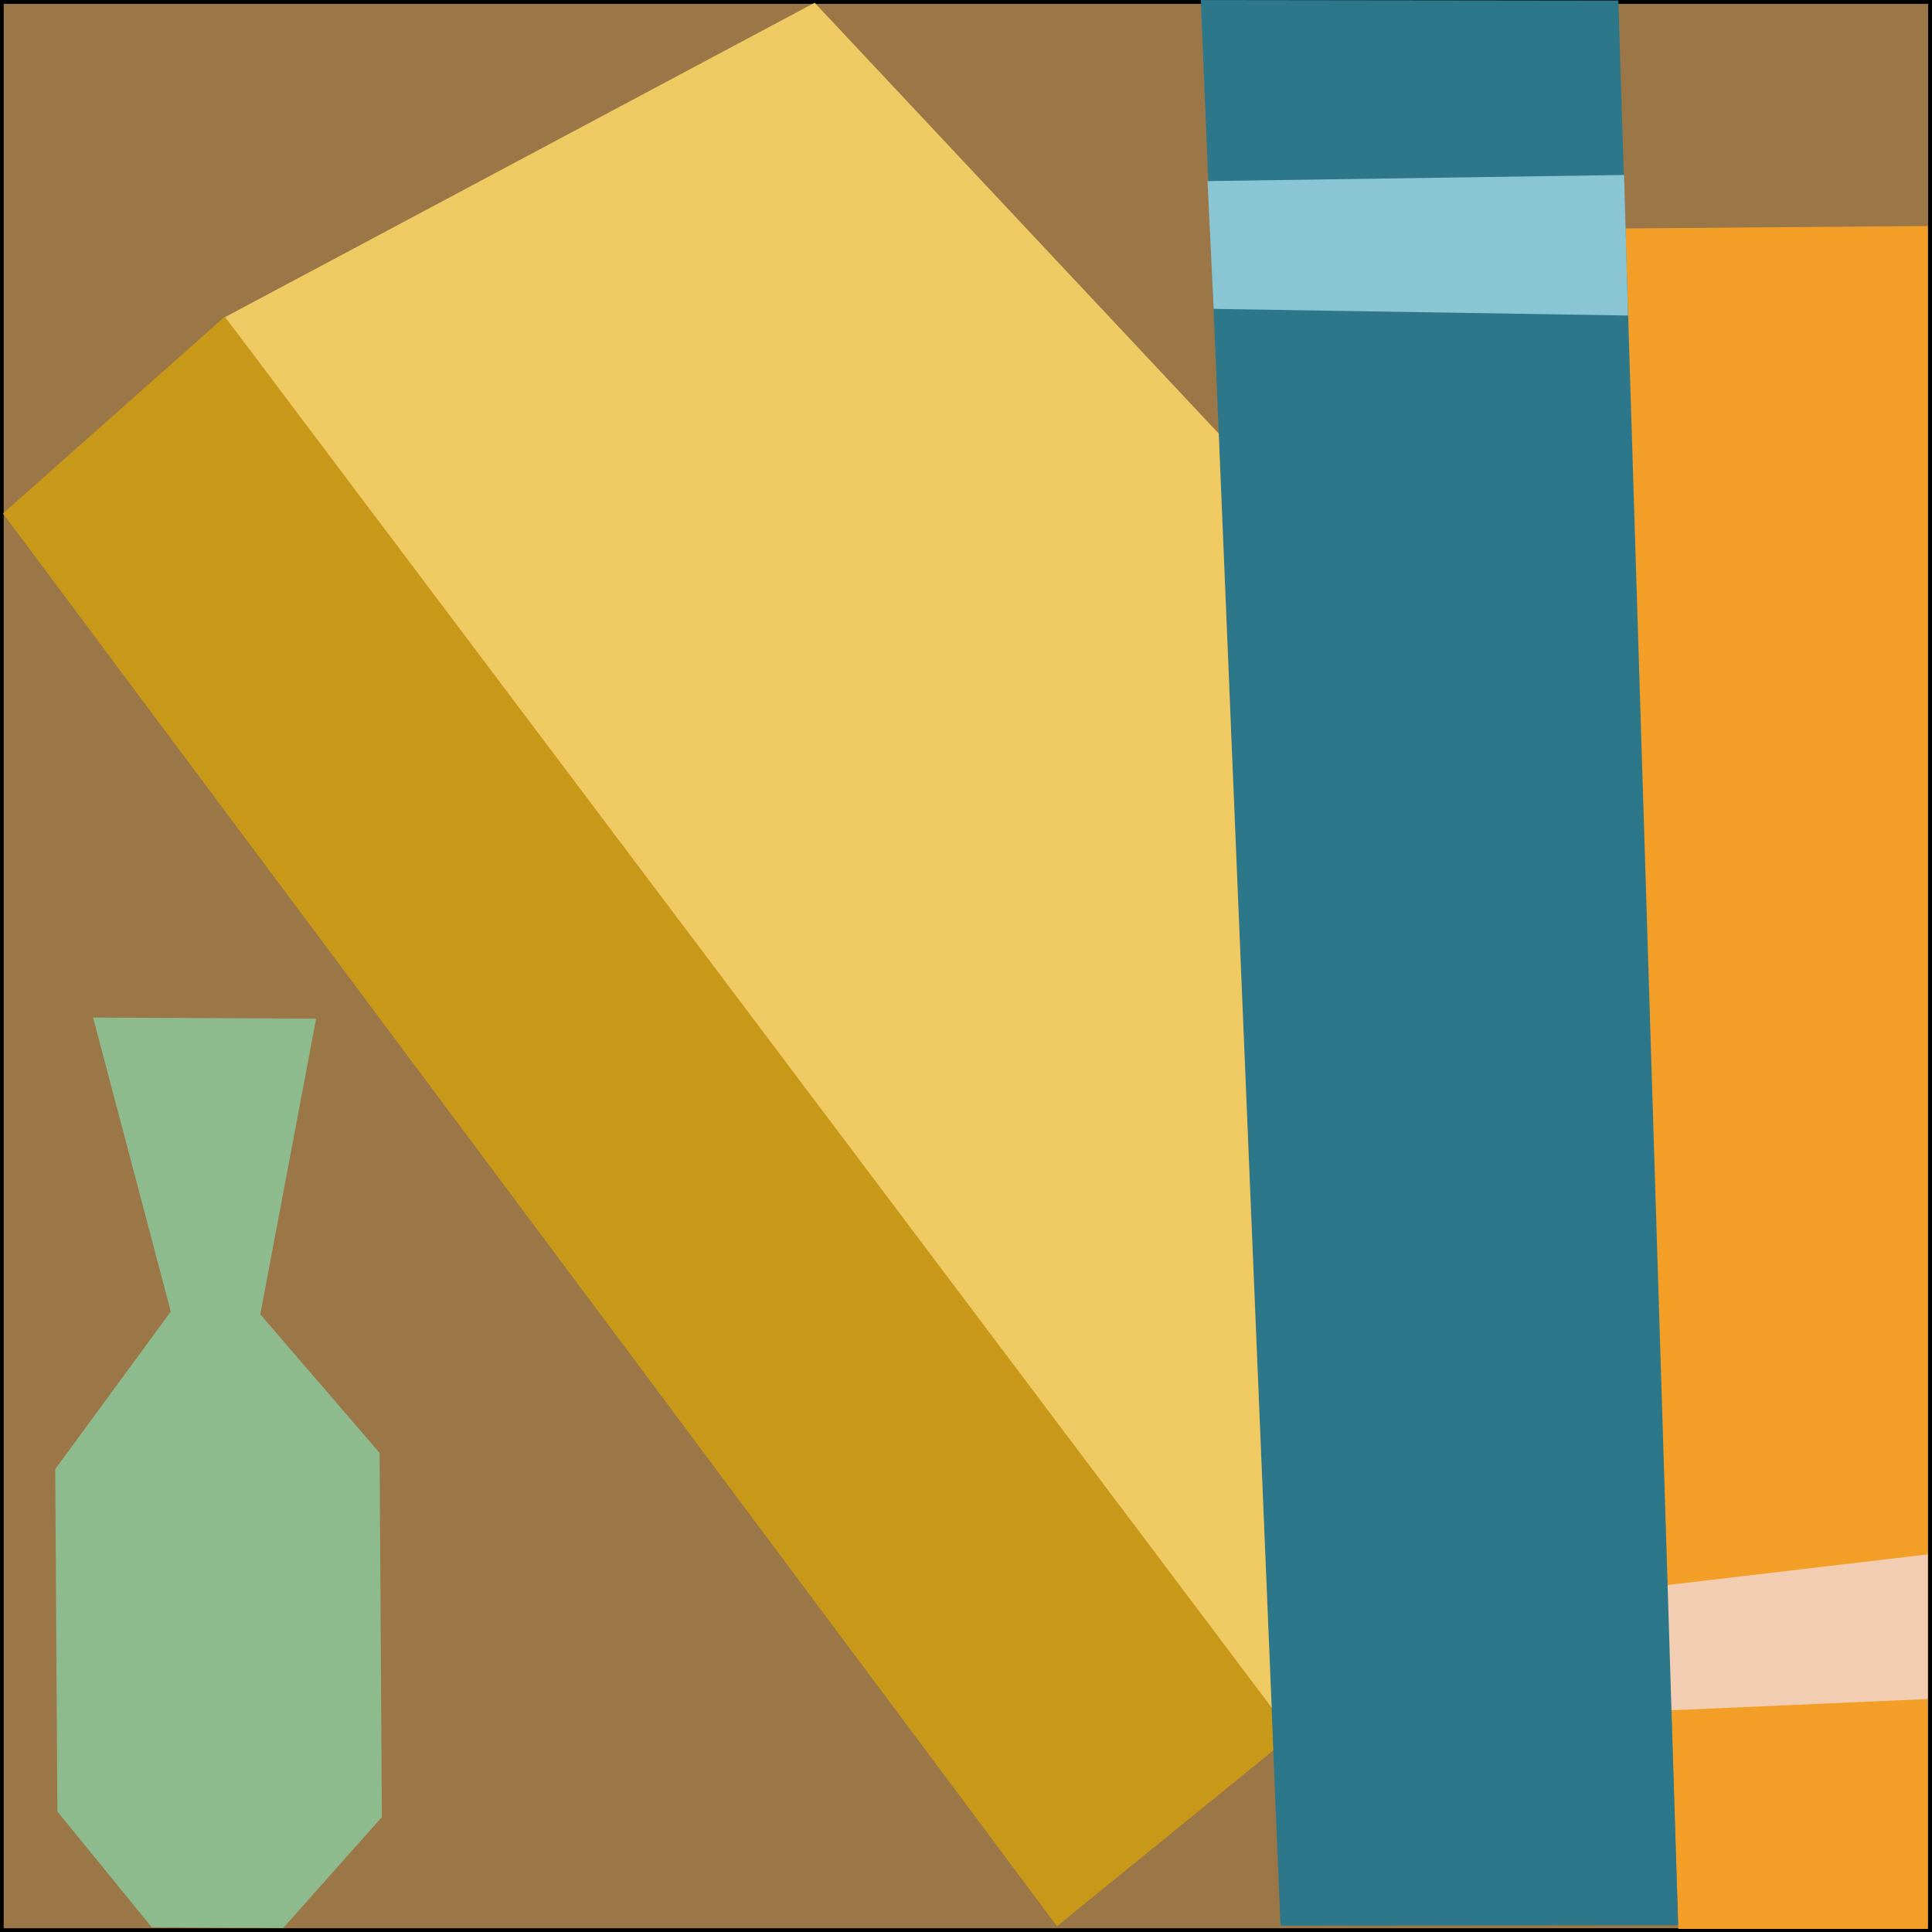
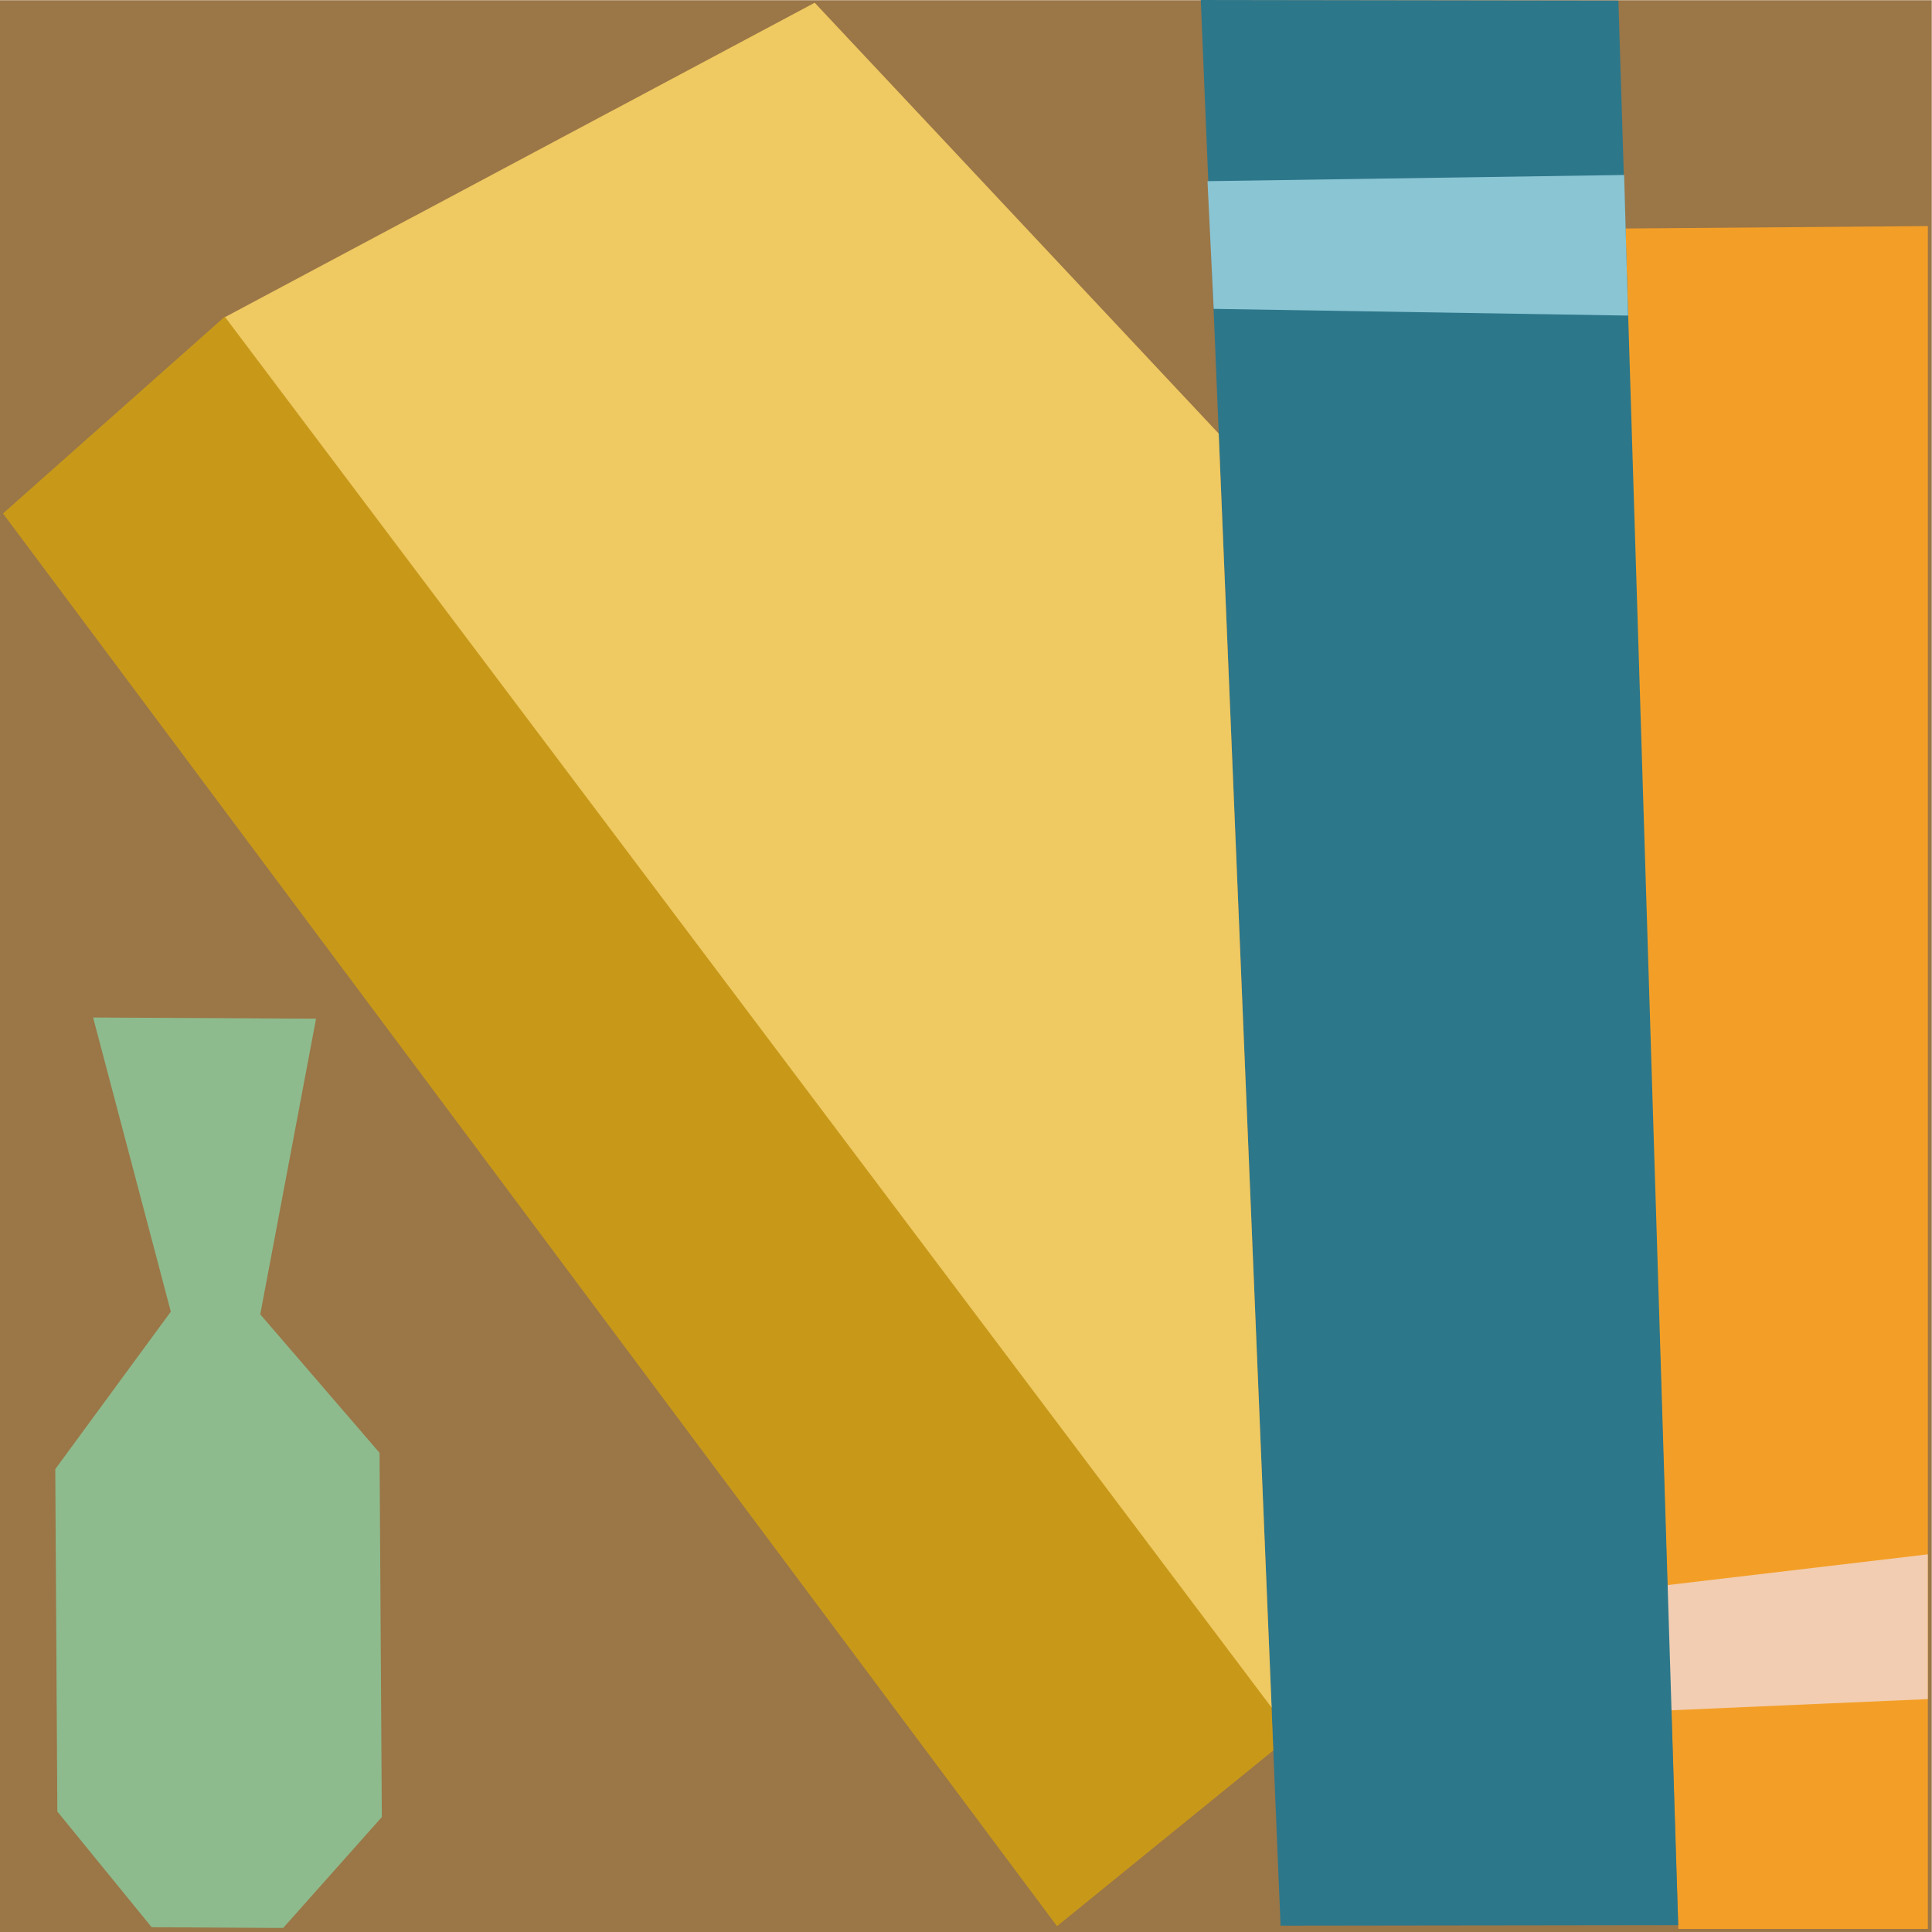
- <svg xmlns="http://www.w3.org/2000/svg" xmlns:xlink="http://www.w3.org/1999/xlink" version="1.1" preserveAspectRatio="xMidYMid meet" viewBox="143.828 139.269 262 262.026" width="262" height="262.03">
+ <svg xmlns="http://www.w3.org/2000/svg" xmlns:xlink="http://www.w3.org/1999/xlink" version="1.1" preserveAspectRatio="xMidYMid meet" viewBox="11.883 11.491 262 262.026" width="262" height="262.03">
  <defs>
-     <path d="M143.83 139.29L405.83 139.29L405.83 401.29L143.83 401.29L143.83 139.29Z" id="f1VYKpI8D2" />
-     <path d="M186.7 277.43L179.13 317.53L195.31 336.31L195.62 385.71L182.24 400.75L164.4 400.65L151.61 384.96L151.32 338.52L166.99 317.15L156.45 277.27L186.7 277.43Z" id="buQU55UOX" />
-     <path d="M364.1 170.25L405.29 169.92L405.29 400.88L371.45 400.88L364.1 170.25Z" id="csoCDXaoO" />
-     <path d="M369.97 354.24L405.28 350.08L405.28 369.7L370.19 371.24L369.97 354.24Z" id="byOBtzXKl" />
-     <path d="M306.69 139.27L363.32 139.34L371.43 400.37L317.5 400.44L306.69 139.27Z" id="i5fdO4IJTe" />
-     <path d="M307.6 163.83L364.1 163L364.63 182.06L308.43 181.16L307.6 163.83Z" id="b7L9cebiiz" />
-     <path d="M144.23 208.91L174.36 182.18L316.28 370.63L316.51 376.68L287.18 400.51L144.23 208.91Z" id="c1t19HWKEg" />
-     <path d="M174.36 182.27L254.32 139.64L309.12 198.07L316.3 370.86L174.36 182.27Z" id="b76DrwZr3" />
+     <path d="M11.88 11.52L273.88 11.52L273.88 273.52L11.88 273.52L11.88 11.52Z" id="f3FsP7i0Ac" />
+     <path d="M54.75 149.65L47.18 189.75L63.36 208.53L63.67 257.93L50.29 272.97L32.45 272.87L19.66 257.18L19.38 210.74L35.05 189.38L24.51 149.49L54.75 149.65Z" id="bD7OBBAVf" />
+     <path d="M232.16 42.48L273.35 42.15L273.35 273.1L239.51 273.1L232.16 42.48Z" id="kdJbaAqHq" />
+     <path d="M238.03 226.47L273.34 222.3L273.34 241.93L238.25 243.46L238.03 226.47Z" id="aXnLa8Ox6" />
+     <path d="M174.74 11.49L231.38 11.57L239.49 272.59L185.56 272.66L174.74 11.49Z" id="c85Ft9vN8S" />
+     <path d="M175.65 36.06L232.16 35.22L232.69 54.29L176.49 53.38L175.65 36.06Z" id="b2TDoLdNAL" />
+     <path d="M12.29 81.13L42.41 54.4L184.33 242.85L184.57 248.9L155.24 272.73L12.29 81.13Z" id="a3856YjNL3" />
+     <path d="M42.41 54.49L122.38 11.86L177.17 70.29L184.35 243.09L42.41 54.49Z" id="b18ashZQWz" />
  </defs>
  <g>
    <g>
      <g>
-         <use xlink:href="#f1VYKpI8D2" opacity="1" fill="#9b7647" fill-opacity="1" />
-         <g>
-           <use xlink:href="#f1VYKpI8D2" opacity="1" fill-opacity="0" stroke="#000000" stroke-width="1" stroke-opacity="1" />
-         </g>
+         <use xlink:href="#f3FsP7i0Ac" opacity="1" fill="#9b7647" fill-opacity="1" />
      </g>
      <g>
-         <use xlink:href="#buQU55UOX" opacity="1" fill="#8dbb8d" fill-opacity="1" />
+         <use xlink:href="#bD7OBBAVf" opacity="1" fill="#8dbb8d" fill-opacity="1" />
      </g>
      <g>
-         <use xlink:href="#csoCDXaoO" opacity="1" fill="#f39f27" fill-opacity="1" />
+         <use xlink:href="#kdJbaAqHq" opacity="1" fill="#f39f27" fill-opacity="1" />
      </g>
      <g>
-         <use xlink:href="#byOBtzXKl" opacity="1" fill="#f2cdb2" fill-opacity="1" />
+         <use xlink:href="#aXnLa8Ox6" opacity="1" fill="#f2cdb2" fill-opacity="1" />
      </g>
      <g>
-         <use xlink:href="#i5fdO4IJTe" opacity="1" fill="#2d778a" fill-opacity="1" />
+         <use xlink:href="#c85Ft9vN8S" opacity="1" fill="#2d778a" fill-opacity="1" />
      </g>
      <g>
-         <use xlink:href="#b7L9cebiiz" opacity="1" fill="#8ac5d4" fill-opacity="1" />
+         <use xlink:href="#b2TDoLdNAL" opacity="1" fill="#8ac5d4" fill-opacity="1" />
      </g>
      <g>
-         <use xlink:href="#c1t19HWKEg" opacity="1" fill="#c89919" fill-opacity="1" />
+         <use xlink:href="#a3856YjNL3" opacity="1" fill="#c89919" fill-opacity="1" />
      </g>
      <g>
-         <use xlink:href="#b76DrwZr3" opacity="1" fill="#efc961" fill-opacity="1" />
+         <use xlink:href="#b18ashZQWz" opacity="1" fill="#efc961" fill-opacity="1" />
      </g>
    </g>
  </g>
</svg>
